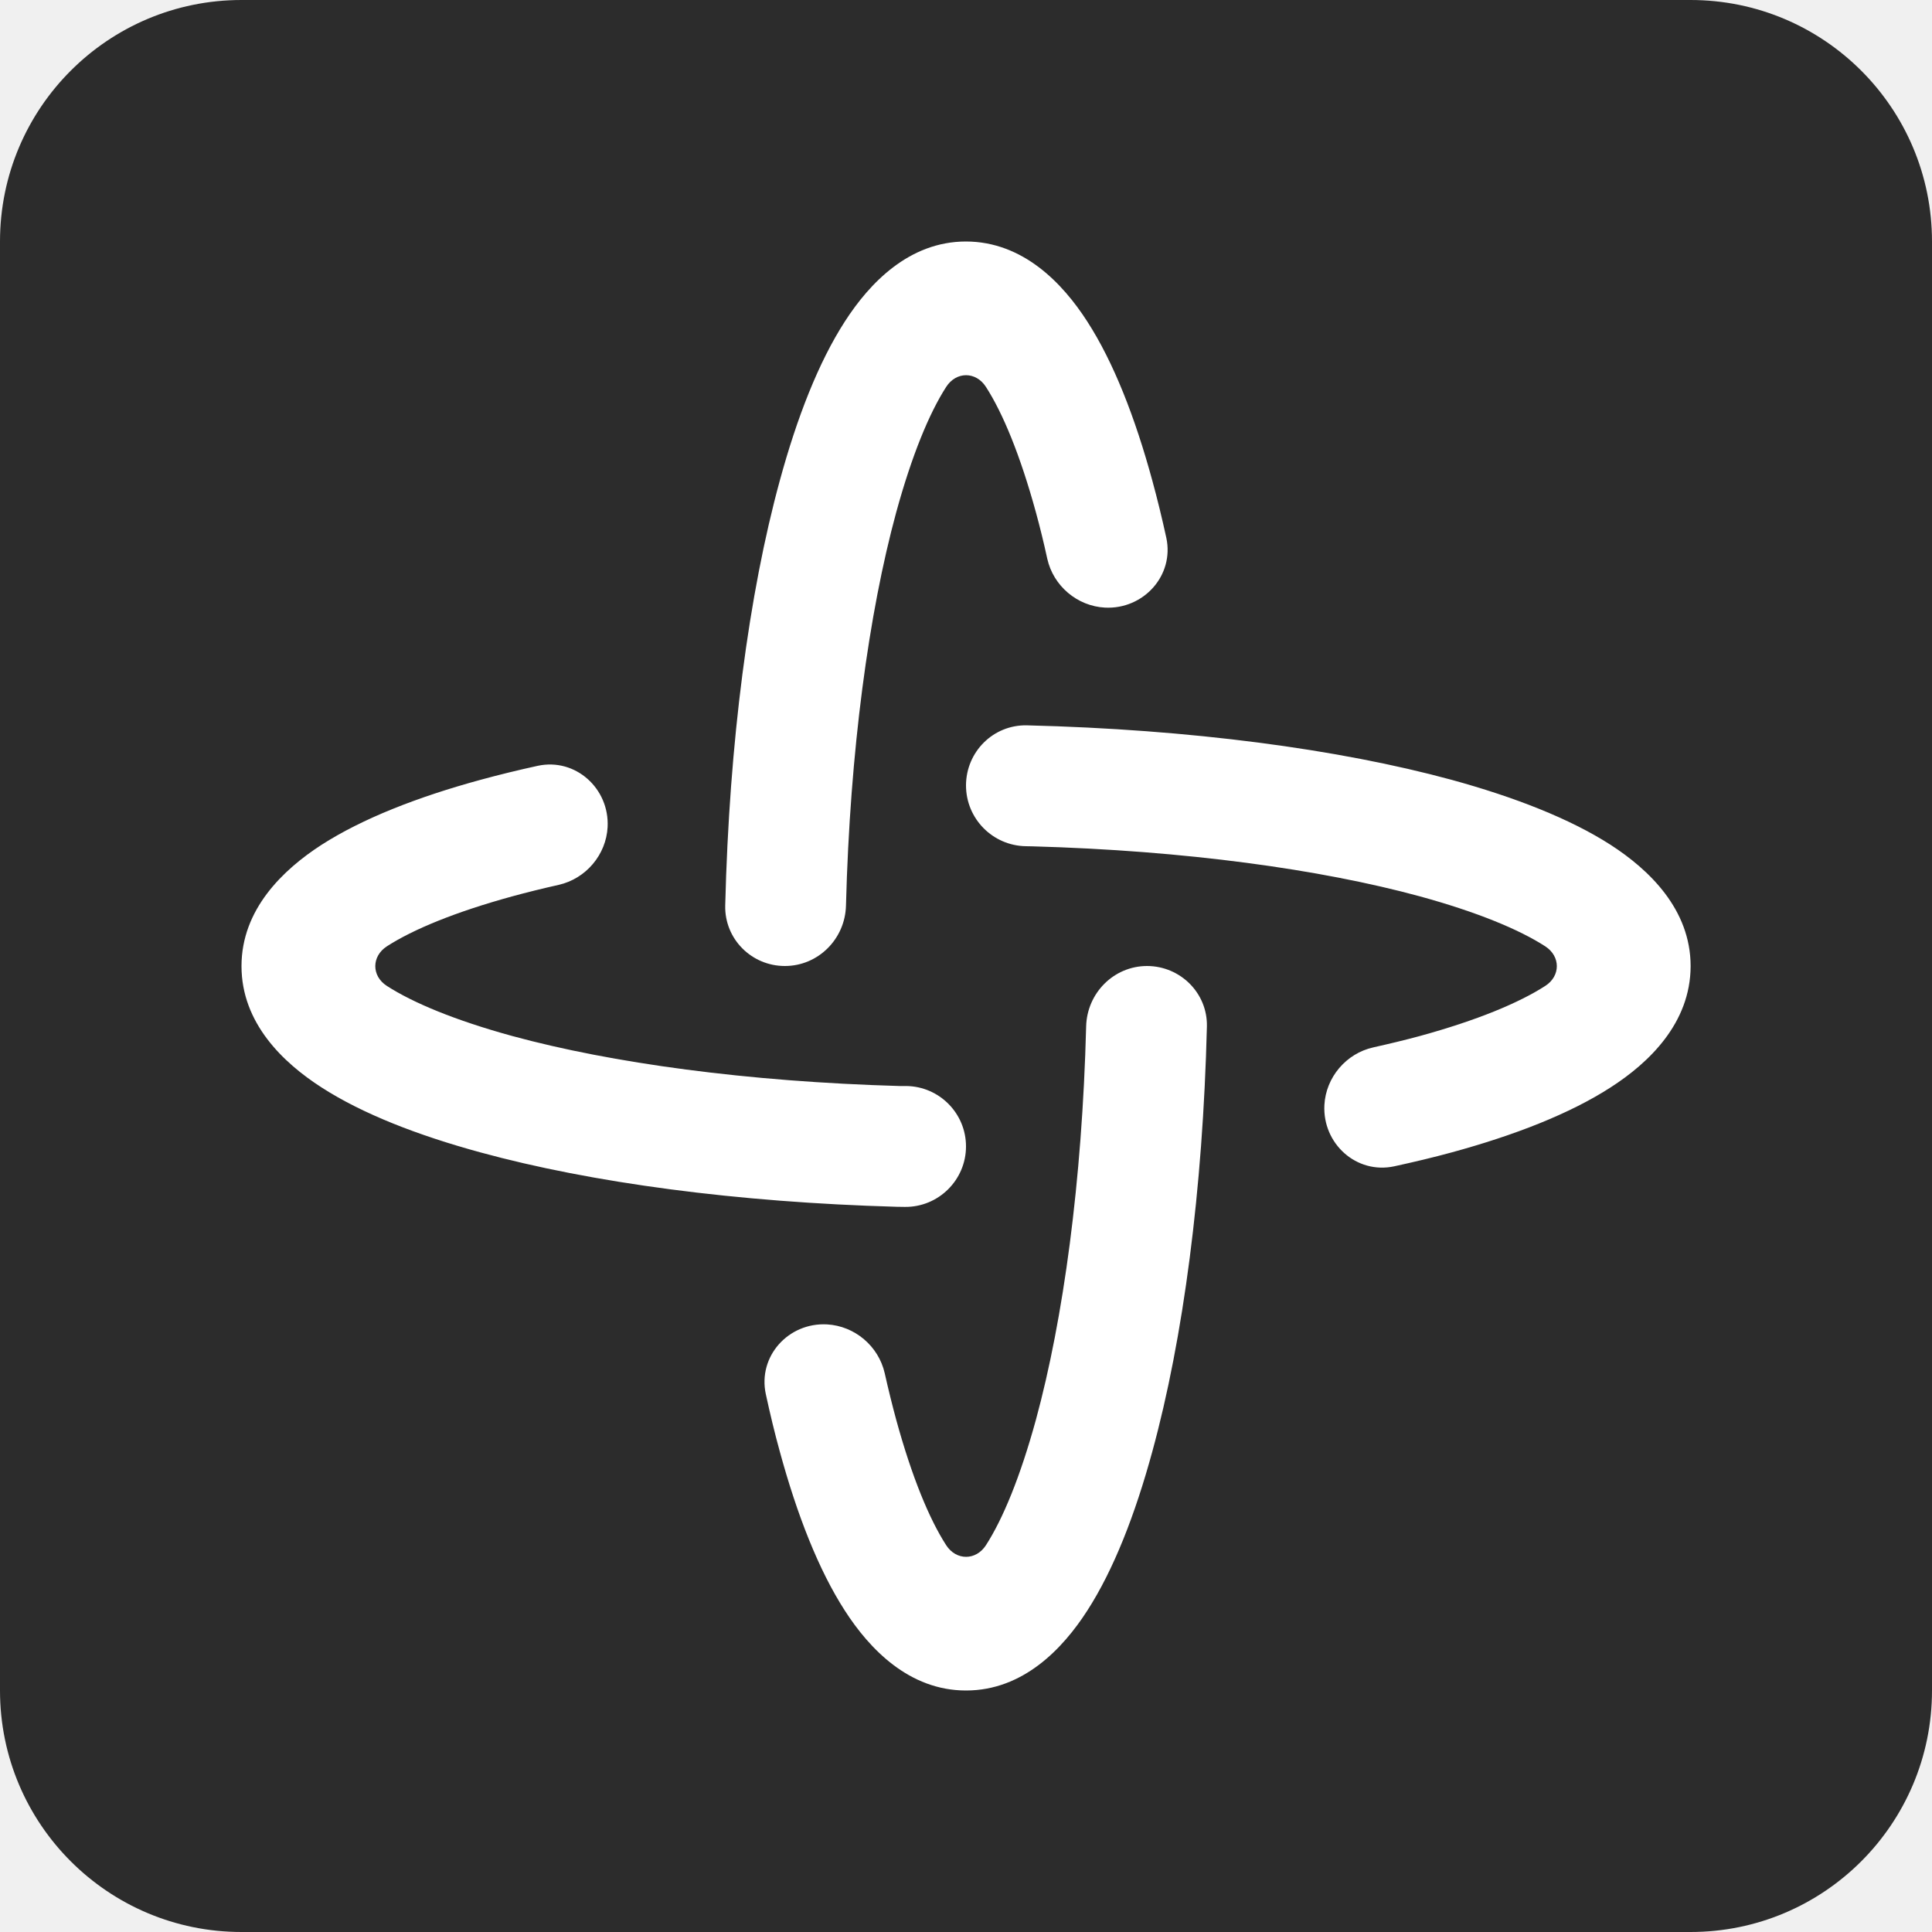
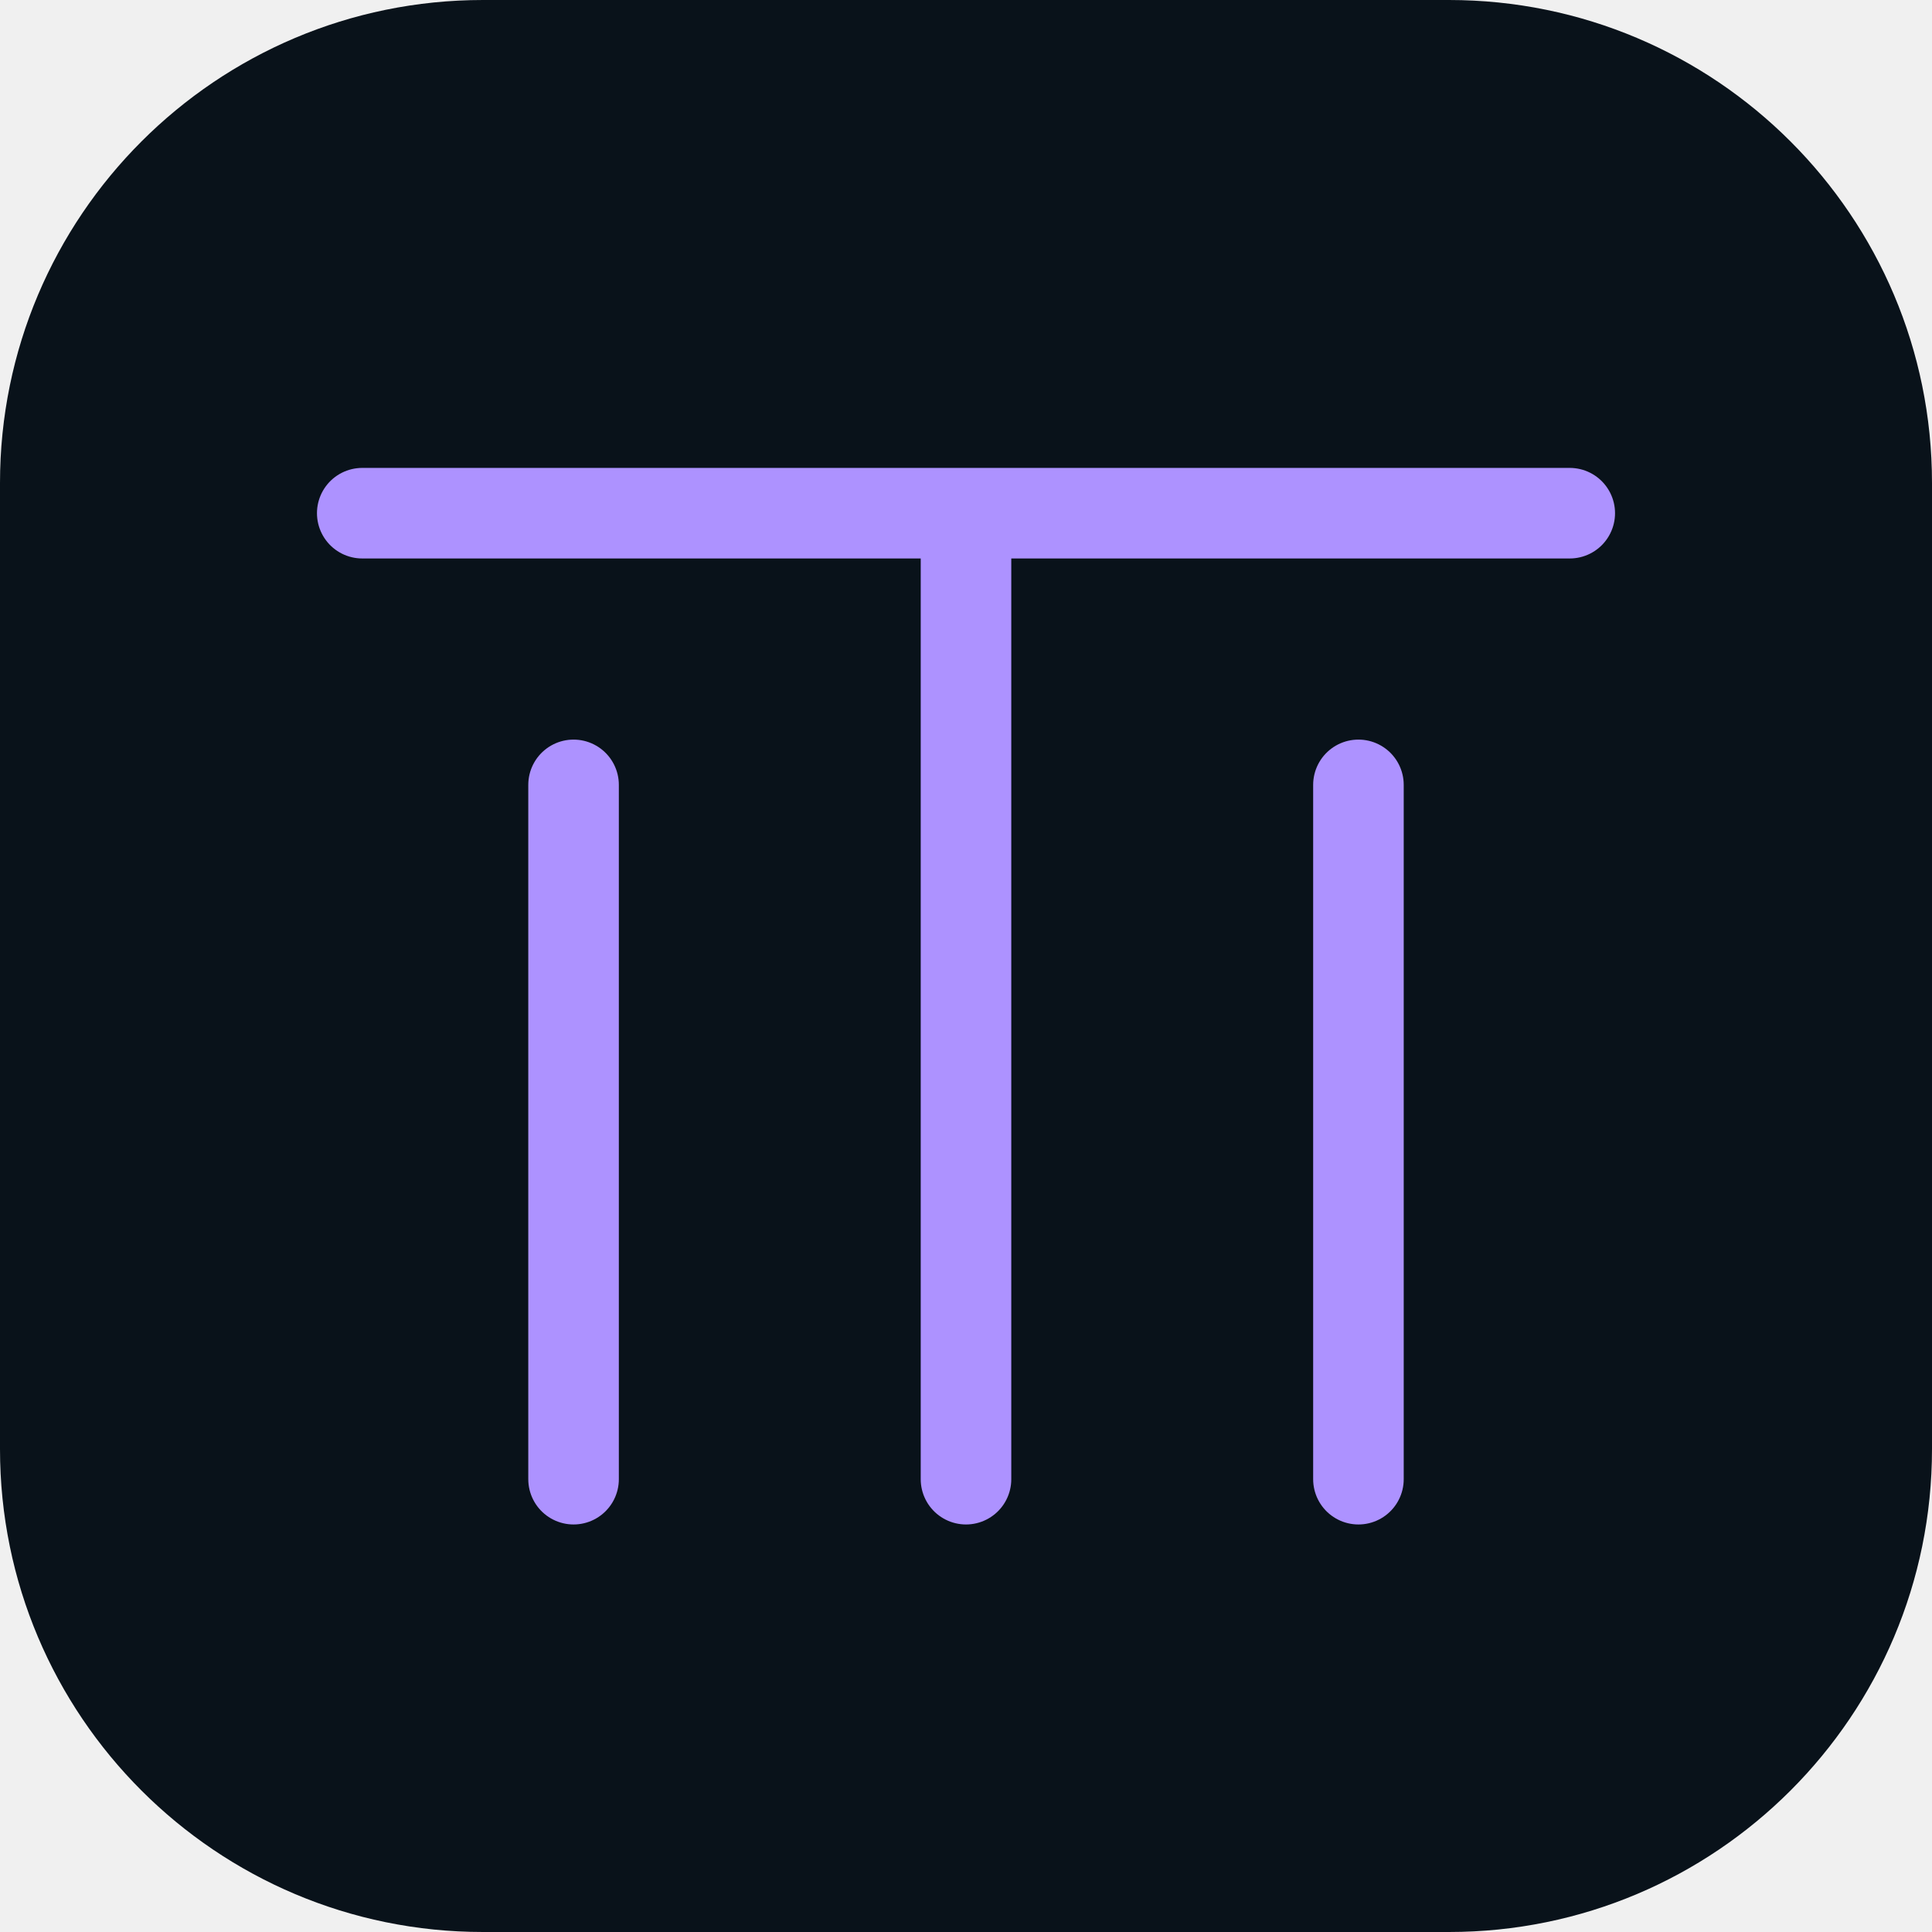
- <svg xmlns="http://www.w3.org/2000/svg" width="16" height="16" viewBox="0 0 16 16" fill="none">
-   <path d="M0 2C0 0.895 0.895 0 2 0H14C15.105 0 16 0.895 16 2V14C16 15.105 15.105 16 14 16H2C0.895 16 0 15.105 0 14V2Z" fill="#2C2C2C" />
-   <path d="M9.5 8C9.776 8.001 10.001 8.225 9.995 8.5C9.962 9.855 9.799 11.086 9.543 12.021C9.401 12.542 9.223 13 9.004 13.339C8.8 13.656 8.472 14 8 14C7.529 14 7.201 13.656 6.997 13.339C6.778 13 6.6 12.542 6.458 12.021C6.416 11.87 6.378 11.711 6.342 11.545C6.275 11.232 6.529 10.951 6.849 10.968C7.079 10.981 7.276 11.148 7.327 11.373C7.357 11.507 7.389 11.636 7.422 11.758C7.552 12.232 7.696 12.58 7.836 12.797C7.919 12.925 8.082 12.925 8.165 12.797C8.305 12.58 8.449 12.232 8.579 11.758C8.806 10.924 8.962 9.784 8.995 8.5C9.002 8.224 9.224 8 9.5 8ZM4.454 6.342C4.766 6.275 5.048 6.53 5.032 6.849C5.02 7.079 4.852 7.277 4.627 7.328C4.493 7.358 4.364 7.39 4.243 7.423C3.769 7.553 3.421 7.697 3.204 7.837C3.076 7.92 3.076 8.083 3.204 8.165C3.421 8.305 3.769 8.45 4.243 8.58C5.066 8.804 6.187 8.958 7.451 8.994H7.507C7.78 8.998 8 9.221 8 9.494C8 9.772 7.772 9.998 7.494 9.995L7.425 9.994C6.101 9.957 4.898 9.795 3.98 9.544C3.459 9.402 3.001 9.224 2.662 9.005C2.345 8.801 2 8.473 2 8.001C2 7.53 2.345 7.202 2.662 6.997C3.001 6.779 3.459 6.6 3.98 6.458C4.13 6.417 4.289 6.378 4.454 6.342ZM8.504 6.007C9.857 6.04 11.087 6.204 12.021 6.458C12.542 6.601 13 6.779 13.339 6.997C13.656 7.202 14.001 7.53 14.001 8.001C14 8.473 13.656 8.801 13.339 9.005C13 9.224 12.542 9.402 12.021 9.544C11.871 9.585 11.711 9.623 11.546 9.659C11.233 9.726 10.952 9.471 10.968 9.152C10.98 8.922 11.148 8.724 11.373 8.674C11.507 8.644 11.636 8.613 11.758 8.58C12.232 8.45 12.58 8.305 12.797 8.165C12.925 8.083 12.925 7.92 12.797 7.837C12.58 7.697 12.232 7.553 11.758 7.423C10.935 7.199 9.814 7.044 8.55 7.009L8.497 7.008C8.221 7.004 8 6.78 8 6.504C8.001 6.226 8.226 6.001 8.504 6.007ZM8 2C8.472 2.001 8.8 2.345 9.004 2.662C9.223 3.001 9.401 3.459 9.543 3.98C9.584 4.13 9.623 4.289 9.659 4.454C9.726 4.766 9.47 5.048 9.151 5.032C8.921 5.02 8.723 4.852 8.673 4.627C8.644 4.493 8.612 4.364 8.579 4.243C8.449 3.769 8.305 3.421 8.165 3.204C8.082 3.075 7.919 3.075 7.836 3.204C7.696 3.421 7.552 3.769 7.422 4.243C7.195 5.077 7.039 6.216 7.006 7.5C6.999 7.776 6.776 8 6.5 8C6.224 8 6 7.776 6.006 7.5C6.039 6.146 6.202 4.915 6.458 3.98C6.6 3.459 6.778 3.001 6.997 2.662C7.201 2.345 7.529 2 8 2Z" fill="white" />
+ <svg xmlns="http://www.w3.org/2000/svg" viewBox="0 0 64 64">
+   <rect width="64" height="64" rx="16" fill="#09121a" />
+   <path d="M12 17h40M32 17v32M19 26v23M45 26v23" fill="none" stroke="#ad92ff" stroke-width="3" stroke-linecap="round" />
</svg>
